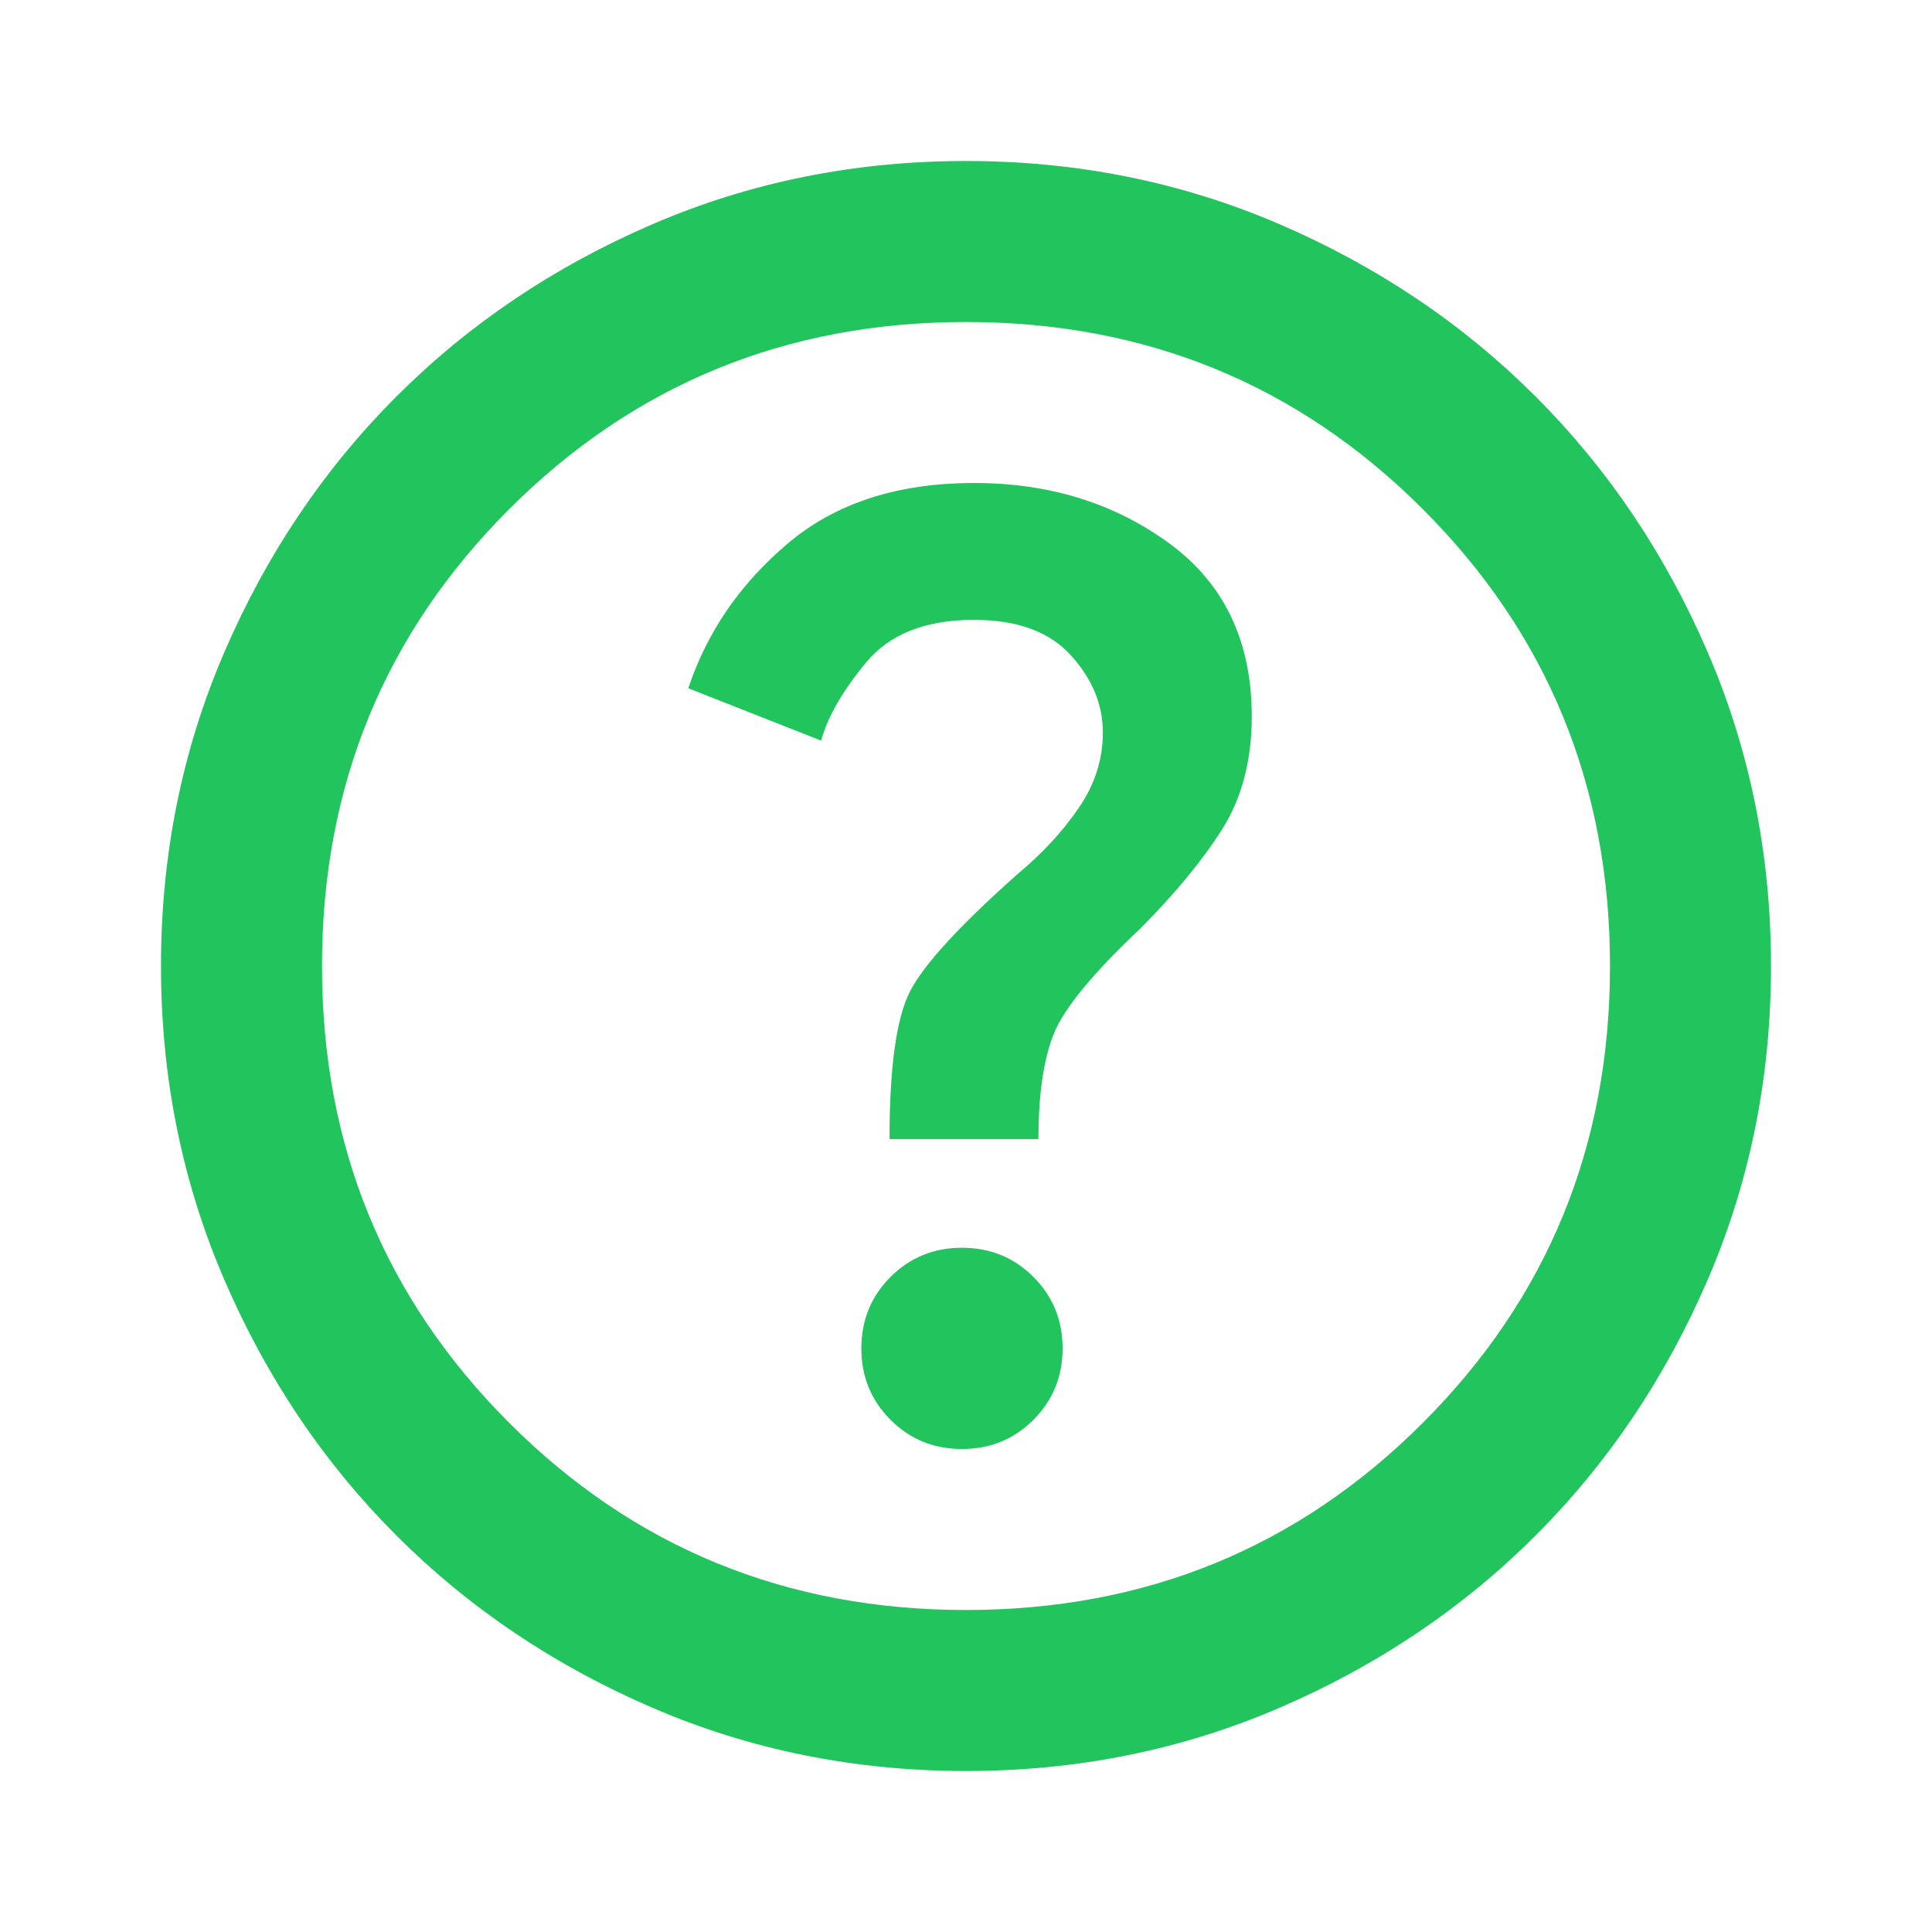
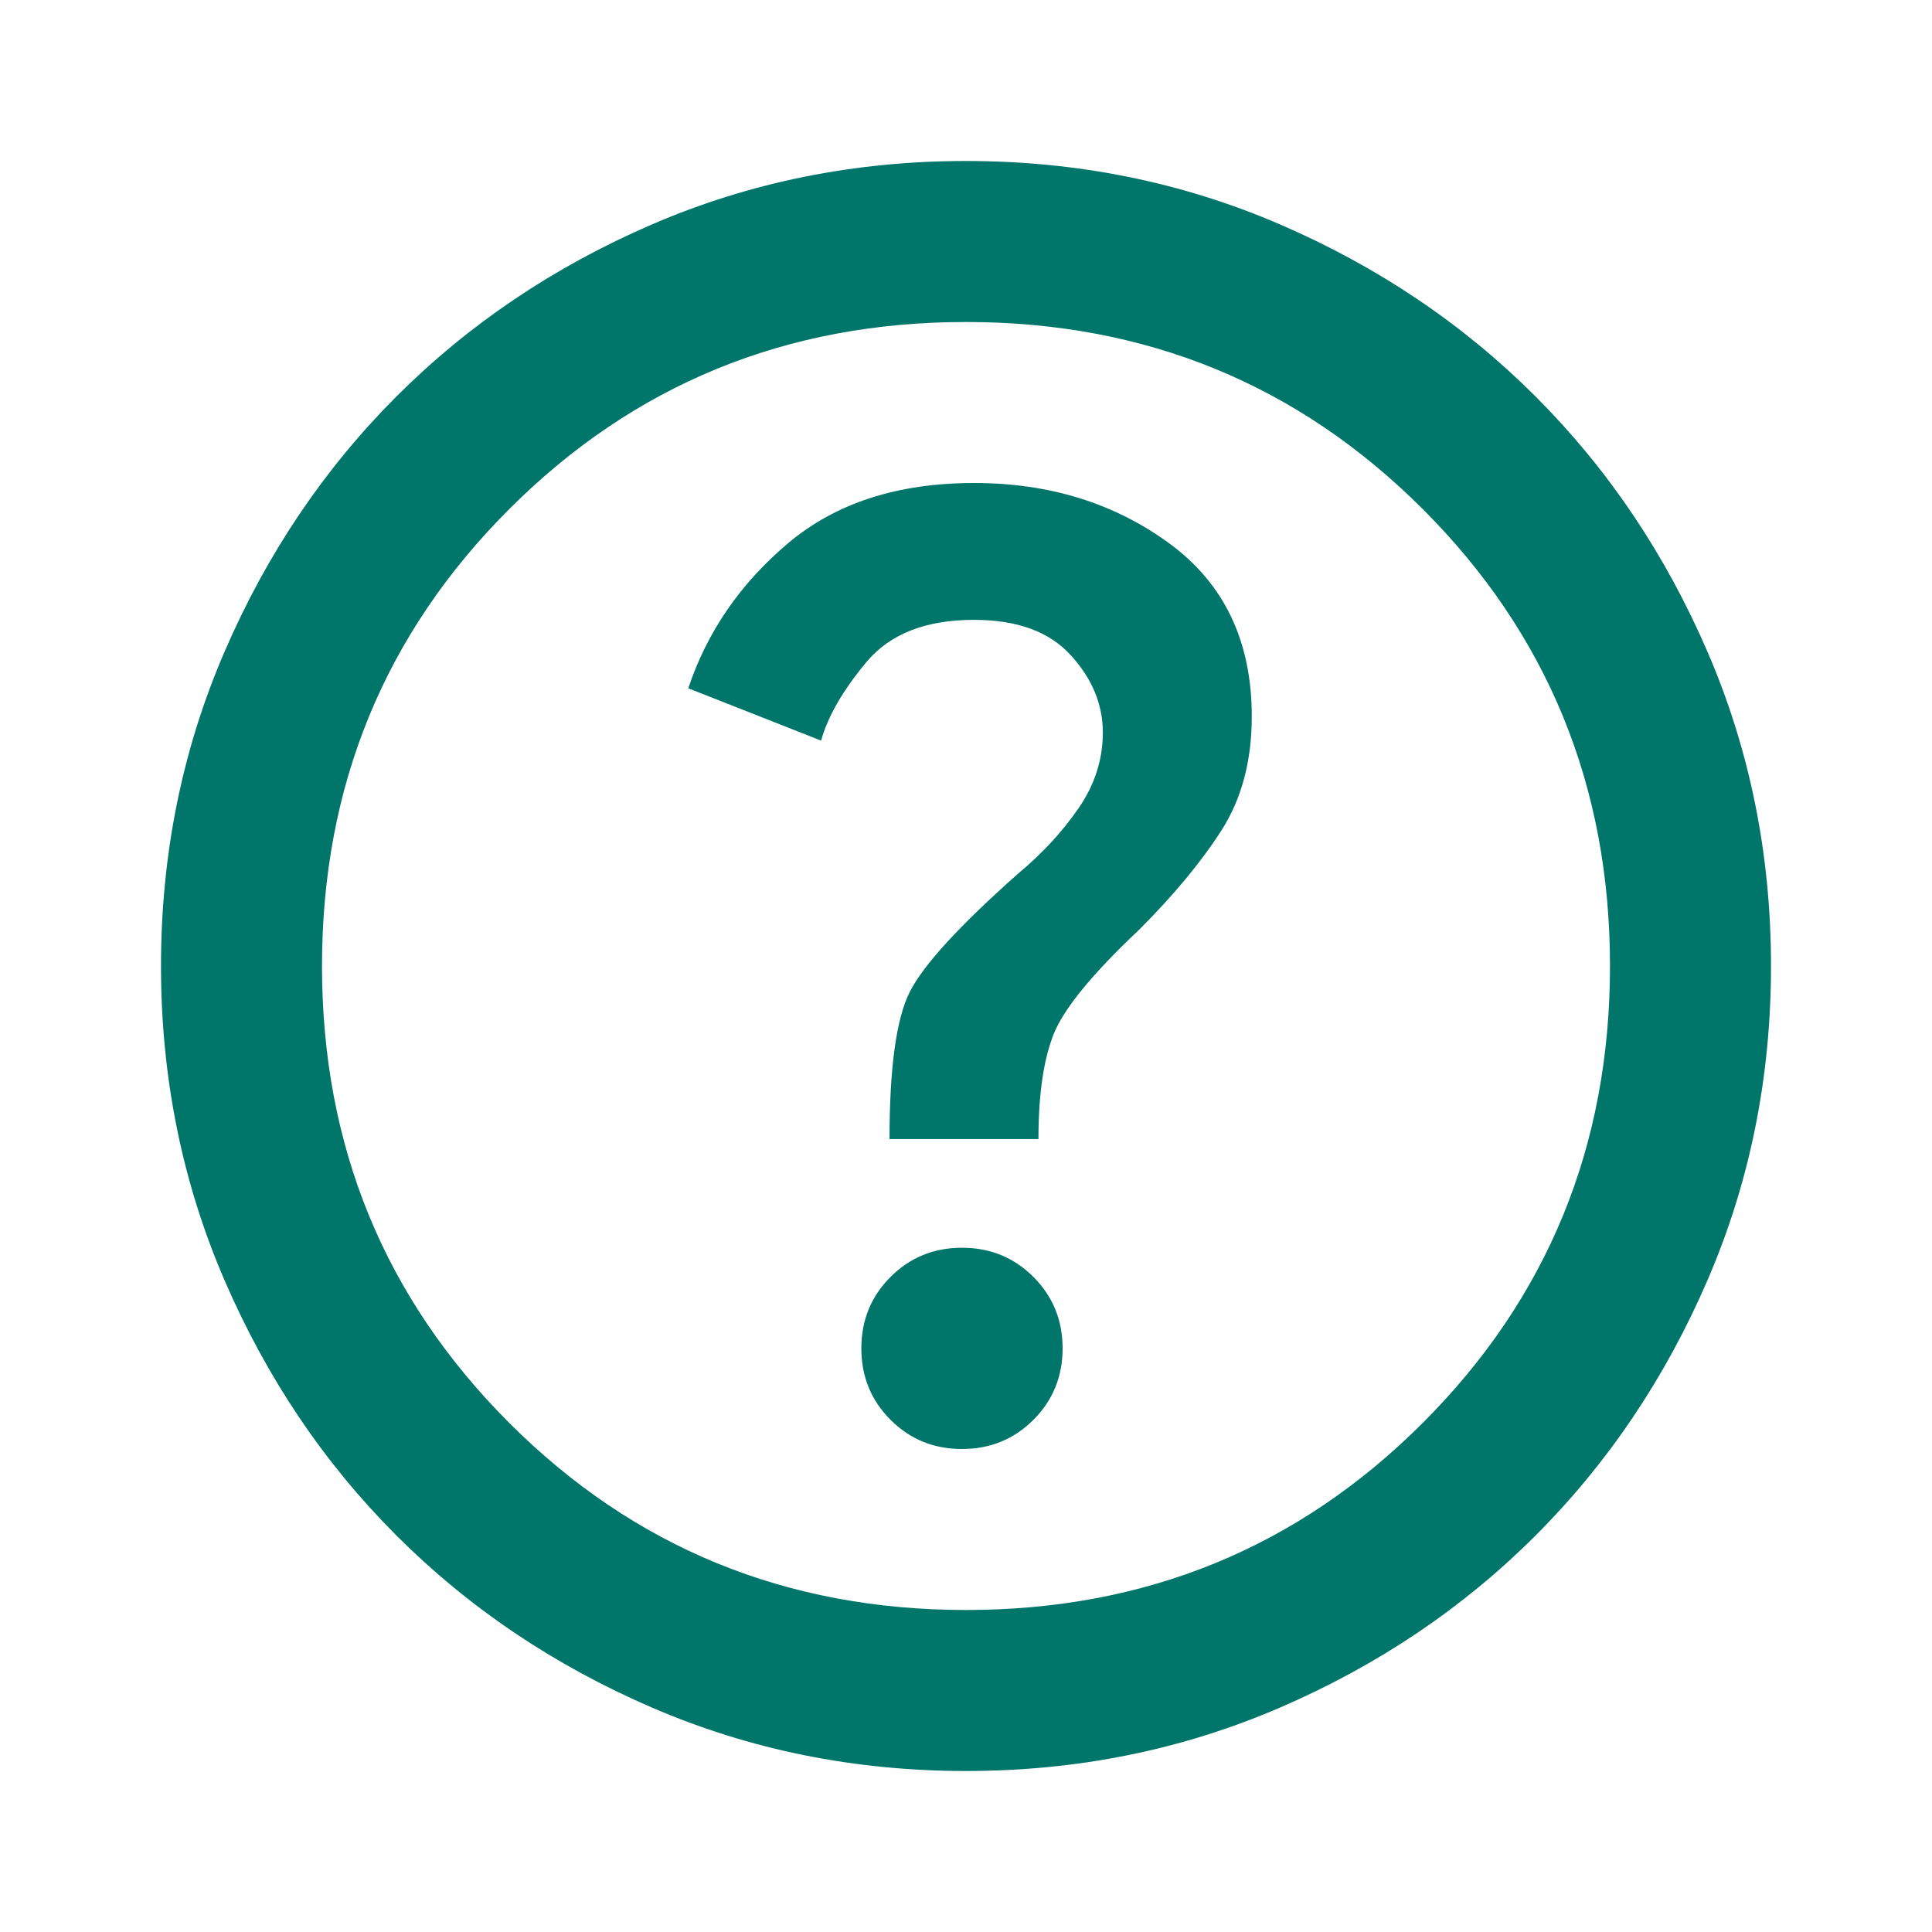
- <svg xmlns="http://www.w3.org/2000/svg" height="24px" viewBox="0 -960 960 960" width="24px" fill="#21c45d">
+ <svg xmlns="http://www.w3.org/2000/svg" height="24px" viewBox="0 -960 960 960" width="24px" fill="#00756a">
  <path d="M513.5-254.5Q528-269 528-290t-14.5-35.5Q499-340 478-340t-35.5 14.5Q428-311 428-290t14.5 35.5Q457-240 478-240t35.5-14.5ZM442-394h74q0-33 7.5-52t42.5-52q26-26 41-49.5t15-56.5q0-56-41-86t-97-30q-57 0-92.5 30T342-618l66 26q5-18 22.5-39t53.5-21q32 0 48 17.5t16 38.5q0 20-12 37.5T506-526q-44 39-54 59t-10 73Zm38 314q-83 0-156-31.5T197-197q-54-54-85.5-127T80-480q0-83 31.5-156T197-763q54-54 127-85.5T480-880q83 0 156 31.5T763-763q54 54 85.5 127T880-480q0 83-31.5 156T763-197q-54 54-127 85.5T480-80Zm0-80q134 0 227-93t93-227q0-134-93-227t-227-93q-134 0-227 93t-93 227q0 134 93 227t227 93Zm0-320Z" />
</svg>
